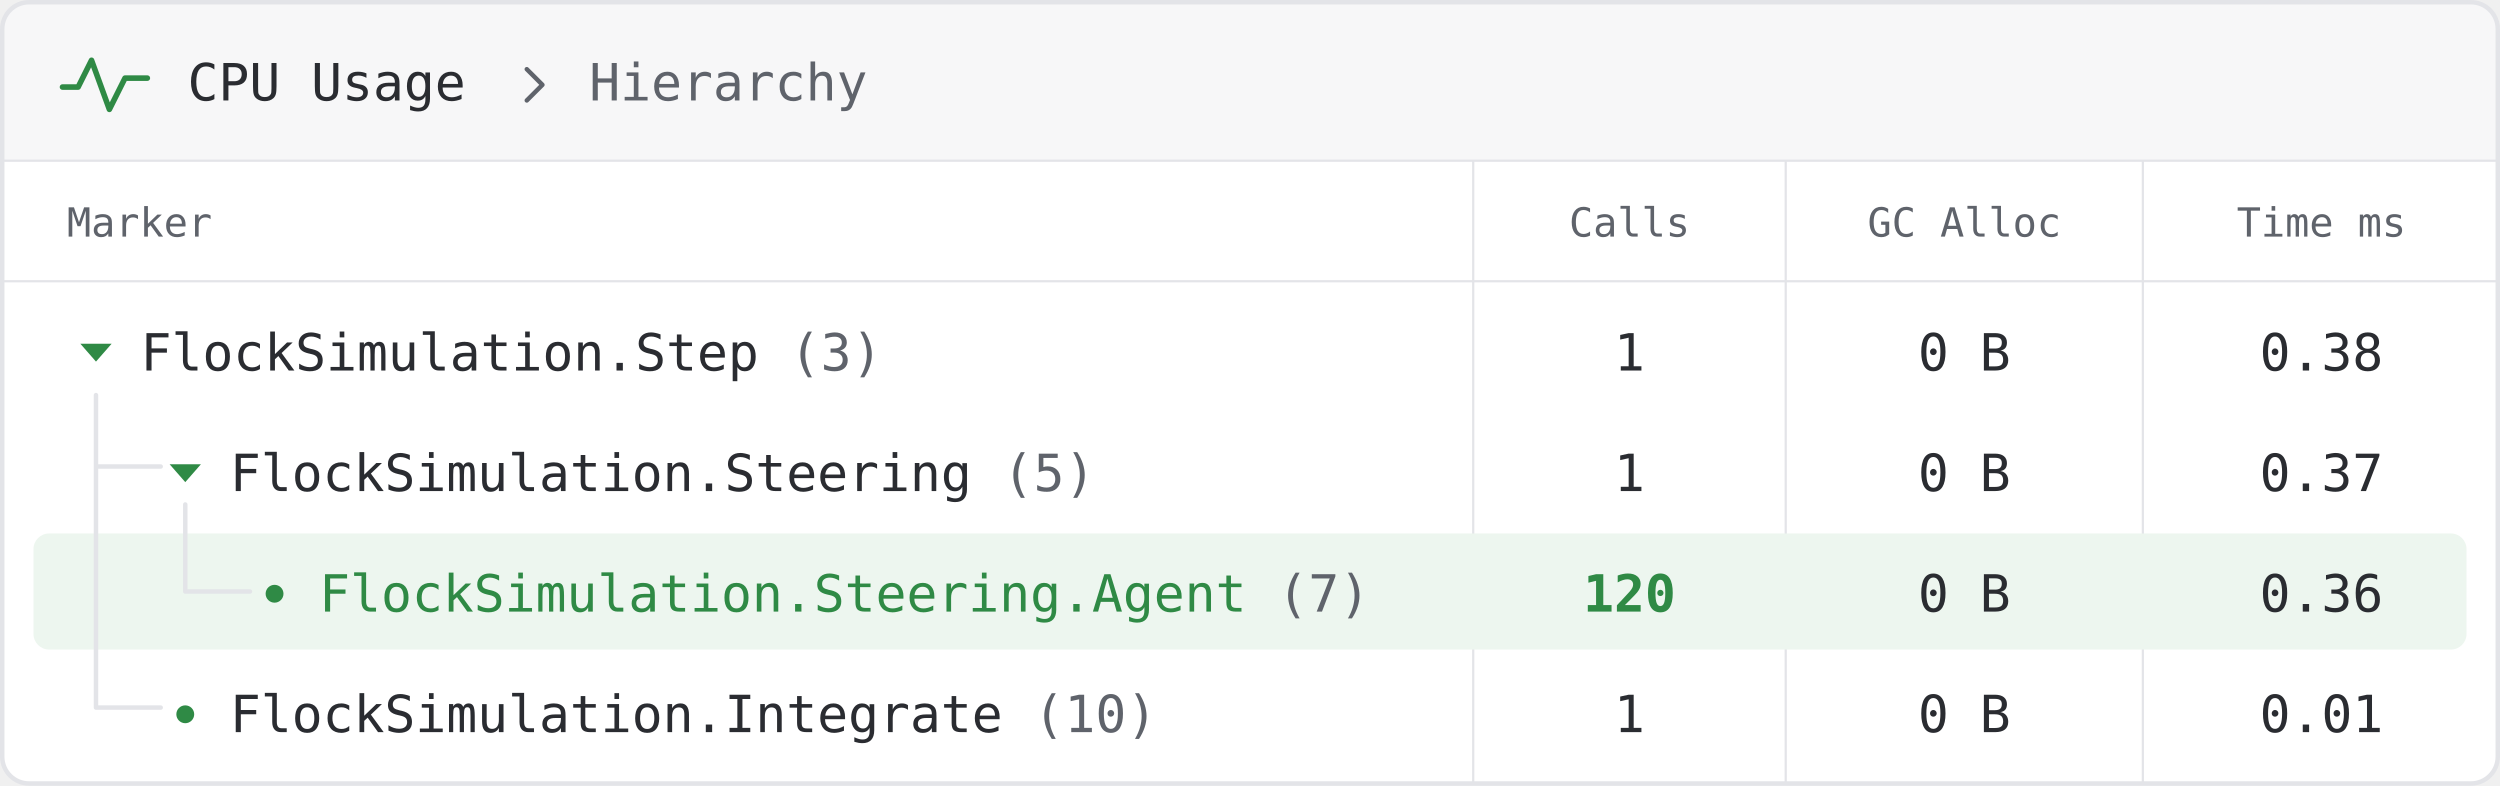
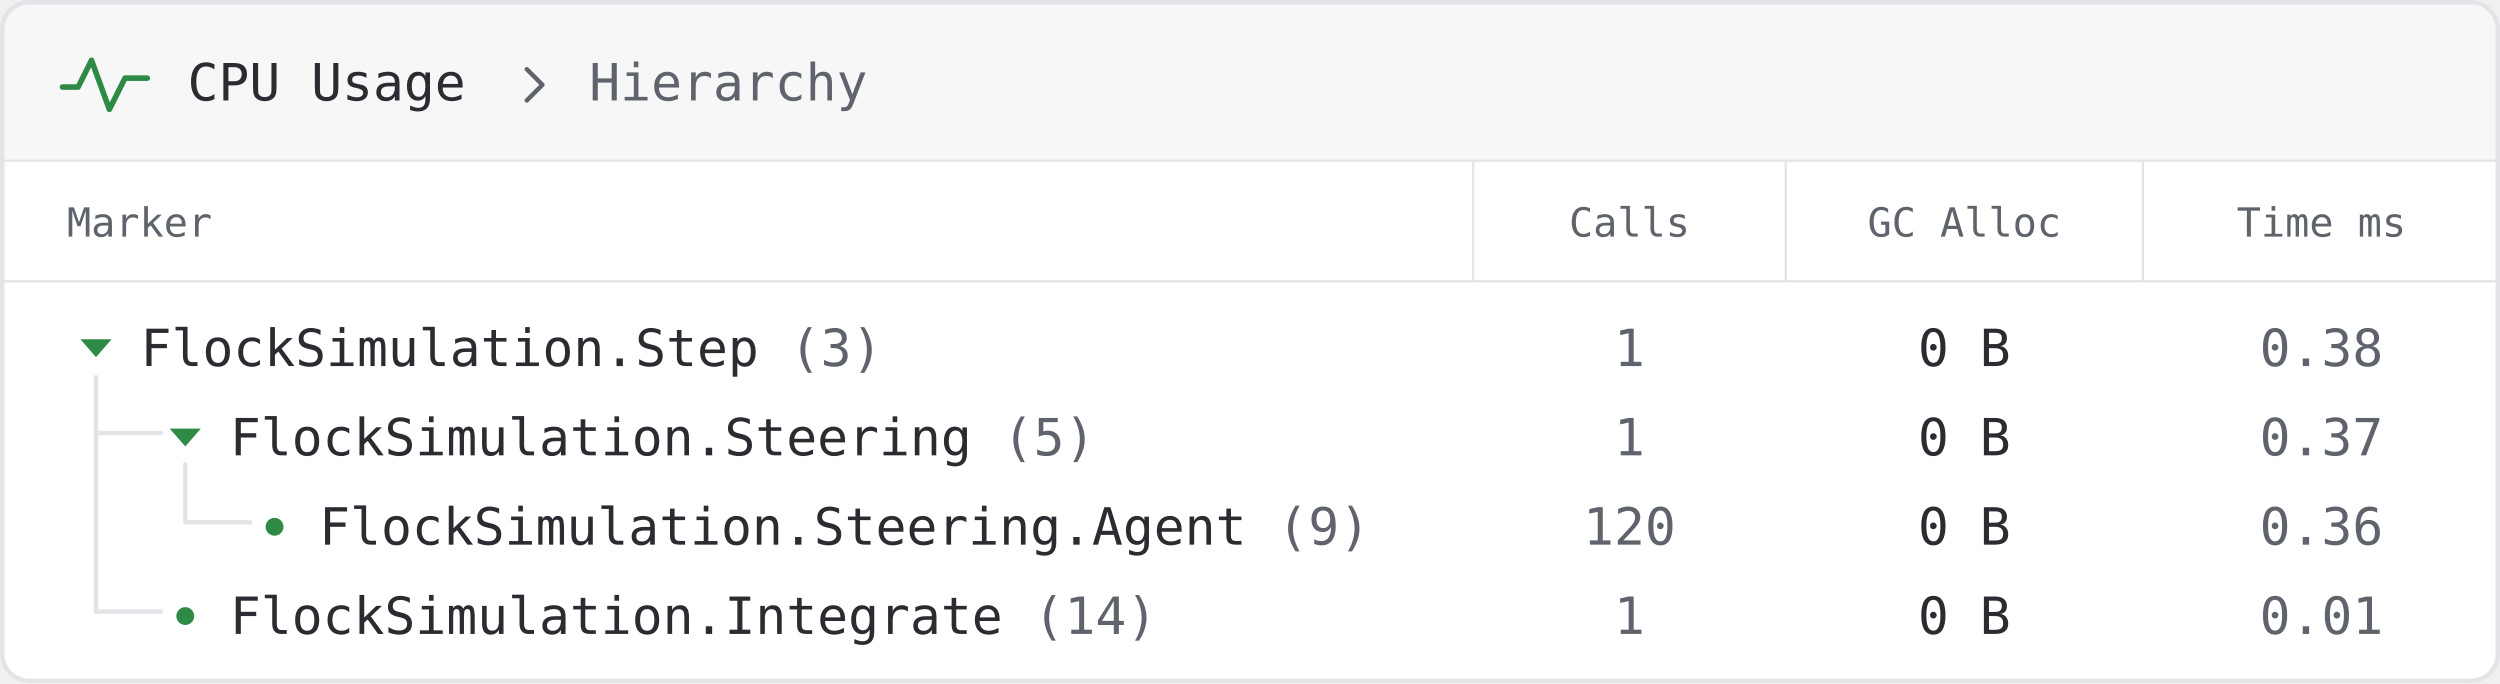
- <svg xmlns="http://www.w3.org/2000/svg" width="1120" height="352" viewBox="0 0 1120 352" fill="none">
-   <rect x="1" y="1" width="1118" height="350" rx="12" fill="#ffffff" />
+ <svg xmlns="http://www.w3.org/2000/svg" width="1120" height="306" viewBox="0 0 1120 306" fill="none">
+   <rect x="1" y="1" width="1118" height="304" rx="12" fill="#ffffff" />
  <path d="M13 1H1107A12 12 0 0 1 1119 13V72H1V13A12 12 0 0 1 13 1Z" fill="#f7f7f8" />
-   <path d="M1 72H1119M1 126H1119M660 72V351M800 72V351M960 72V351" stroke="#e3e4e8" />
+   <path d="M1 72H1119M1 126H1119M660 72V126M800 72V126M960 72V126" stroke="#e3e4e8" />
  <path d="M28 39H35L41 27L49 49L56 35H66" stroke="#2f8a45" stroke-width="2.5" stroke-linecap="round" stroke-linejoin="round" />
  <g font-family="'IBM Plex Mono', 'SFMono-Regular', Consolas, monospace">
    <text x="84" y="45" font-size="23" fill="#2a2c31">CPU Usage</text>
    <path d="M236 31L243 38L236 45" stroke="#5f636b" stroke-width="2" stroke-linecap="round" stroke-linejoin="round" />
    <text x="264" y="45" font-size="23" fill="#5f636b">Hierarchy</text>
    <text x="30" y="106" font-size="18" fill="#5f636b">Marker</text>
    <text x="730" y="106" font-size="18" text-anchor="middle" fill="#5f636b">Calls</text>
    <text x="880" y="106" font-size="18" text-anchor="middle" fill="#5f636b">GC Alloc</text>
    <text x="1040" y="106" font-size="18" text-anchor="middle" fill="#5f636b">Time ms</text>
-     <rect x="15" y="239" width="1090" height="52" rx="7" fill="#edf6ef" />
-     <path d="M43 177V317H72M43 209H72M83 226V265H112" stroke="#e3e4e8" stroke-width="2" stroke-linecap="round" stroke-linejoin="round" />
+     <path d="M43 169V274H72M43 194H72M83 208V234H112" stroke="#e3e4e8" stroke-width="2" stroke-linecap="round" stroke-linejoin="round" />
    <g font-size="23" fill="#2a2c31">
-       <text x="63" y="166">FlockSimulation.Step <tspan fill="#5f636b">(3)</tspan>
+       <text x="63" y="164">FlockSimulation.Step <tspan fill="#5f636b">(3)</tspan>
      </text>
-       <text x="103" y="220">FlockSimulation.Steering <tspan fill="#5f636b">(5)</tspan>
+       <text x="103" y="204">FlockSimulation.Steering <tspan fill="#5f636b">(5)</tspan>
      </text>
-       <text x="143" y="274" fill="#2f8a45">FlockSimulation.Steering.Agent <tspan fill="#5f636b">(7)</tspan>
+       <text x="143" y="244">FlockSimulation.Steering.Agent <tspan fill="#5f636b">(9)</tspan>
      </text>
-       <text x="103" y="328">FlockSimulation.Integrate <tspan fill="#5f636b">(10)</tspan>
+       <text x="103" y="284">FlockSimulation.Integrate <tspan fill="#5f636b">(14)</tspan>
      </text>
-       <text x="730" y="166" text-anchor="middle">1</text>
-       <text x="730" y="220" text-anchor="middle">1</text>
-       <text x="730" y="274" text-anchor="middle" fill="#2f8a45" font-weight="600">120</text>
-       <text x="730" y="328" text-anchor="middle">1</text>
-       <text x="880" y="166" text-anchor="middle">0 B</text>
-       <text x="1040" y="166" text-anchor="middle">0.38</text>
-       <text x="880" y="220" text-anchor="middle">0 B</text>
-       <text x="1040" y="220" text-anchor="middle">0.37</text>
-       <text x="880" y="274" text-anchor="middle">0 B</text>
-       <text x="1040" y="274" text-anchor="middle">0.36</text>
-       <text x="880" y="328" text-anchor="middle">0 B</text>
-       <text x="1040" y="328" text-anchor="middle">0.01</text>
+       <text x="730" y="164" text-anchor="middle" fill="#5f636b">1</text>
+       <text x="880" y="164" text-anchor="middle">0 B</text>
+       <text x="1040" y="164" text-anchor="middle" fill="#5f636b">0.38</text>
+       <text x="730" y="204" text-anchor="middle" fill="#5f636b">1</text>
+       <text x="880" y="204" text-anchor="middle">0 B</text>
+       <text x="1040" y="204" text-anchor="middle" fill="#5f636b">0.37</text>
+       <text x="730" y="244" text-anchor="middle" fill="#5f636b">120</text>
+       <text x="880" y="244" text-anchor="middle">0 B</text>
+       <text x="1040" y="244" text-anchor="middle" fill="#5f636b">0.36</text>
+       <text x="730" y="284" text-anchor="middle" fill="#5f636b">1</text>
+       <text x="880" y="284" text-anchor="middle">0 B</text>
+       <text x="1040" y="284" text-anchor="middle" fill="#5f636b">0.01</text>
    </g>
  </g>
  <g fill="#2f8a45">
-     <path d="M36 154H50L43 162Z" />
-     <path d="M76 208H90L83 216Z" />
-     <circle cx="123" cy="266" r="4" />
-     <circle cx="83" cy="320" r="4" />
+     <path d="M36 152H50L43 160Z" />
+     <path d="M76 192H90L83 200Z" />
+     <circle cx="123" cy="236" r="4" />
+     <circle cx="83" cy="276" r="4" />
  </g>
-   <rect x="1" y="1" width="1118" height="350" rx="12" stroke="#e3e4e8" stroke-width="2" />
+   <rect x="1" y="1" width="1118" height="304" rx="12" stroke="#e3e4e8" stroke-width="2" />
</svg>
